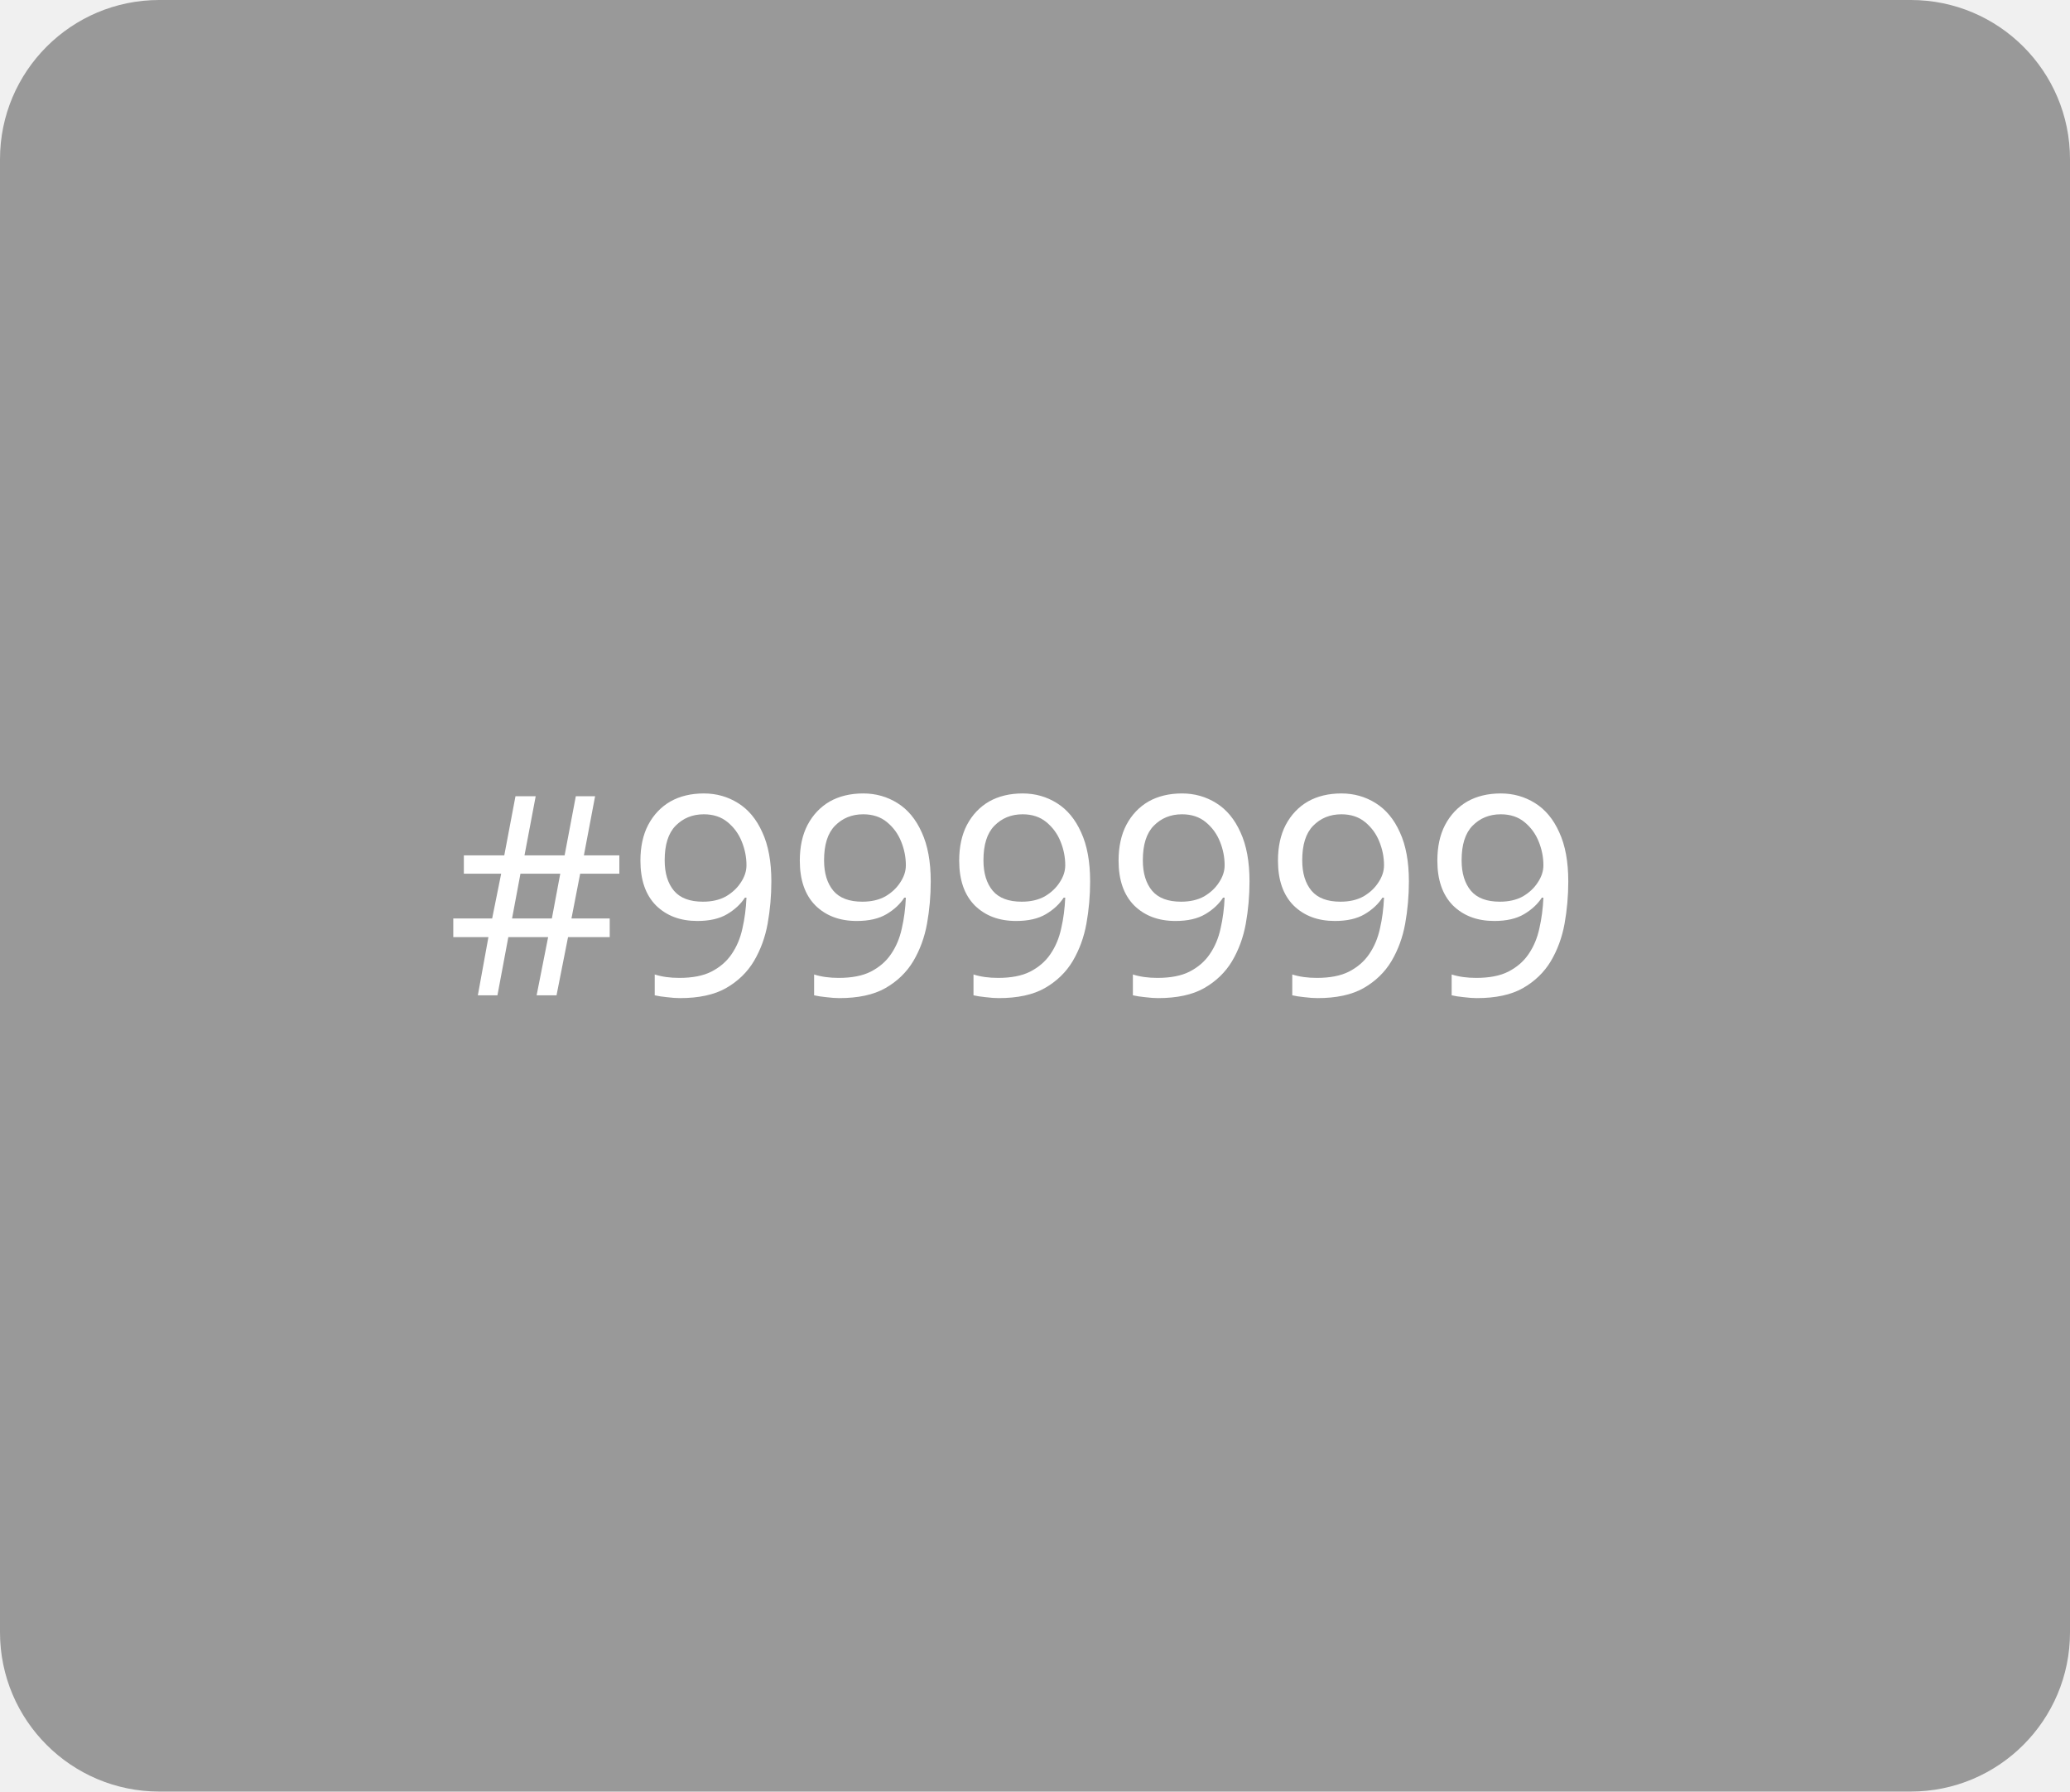
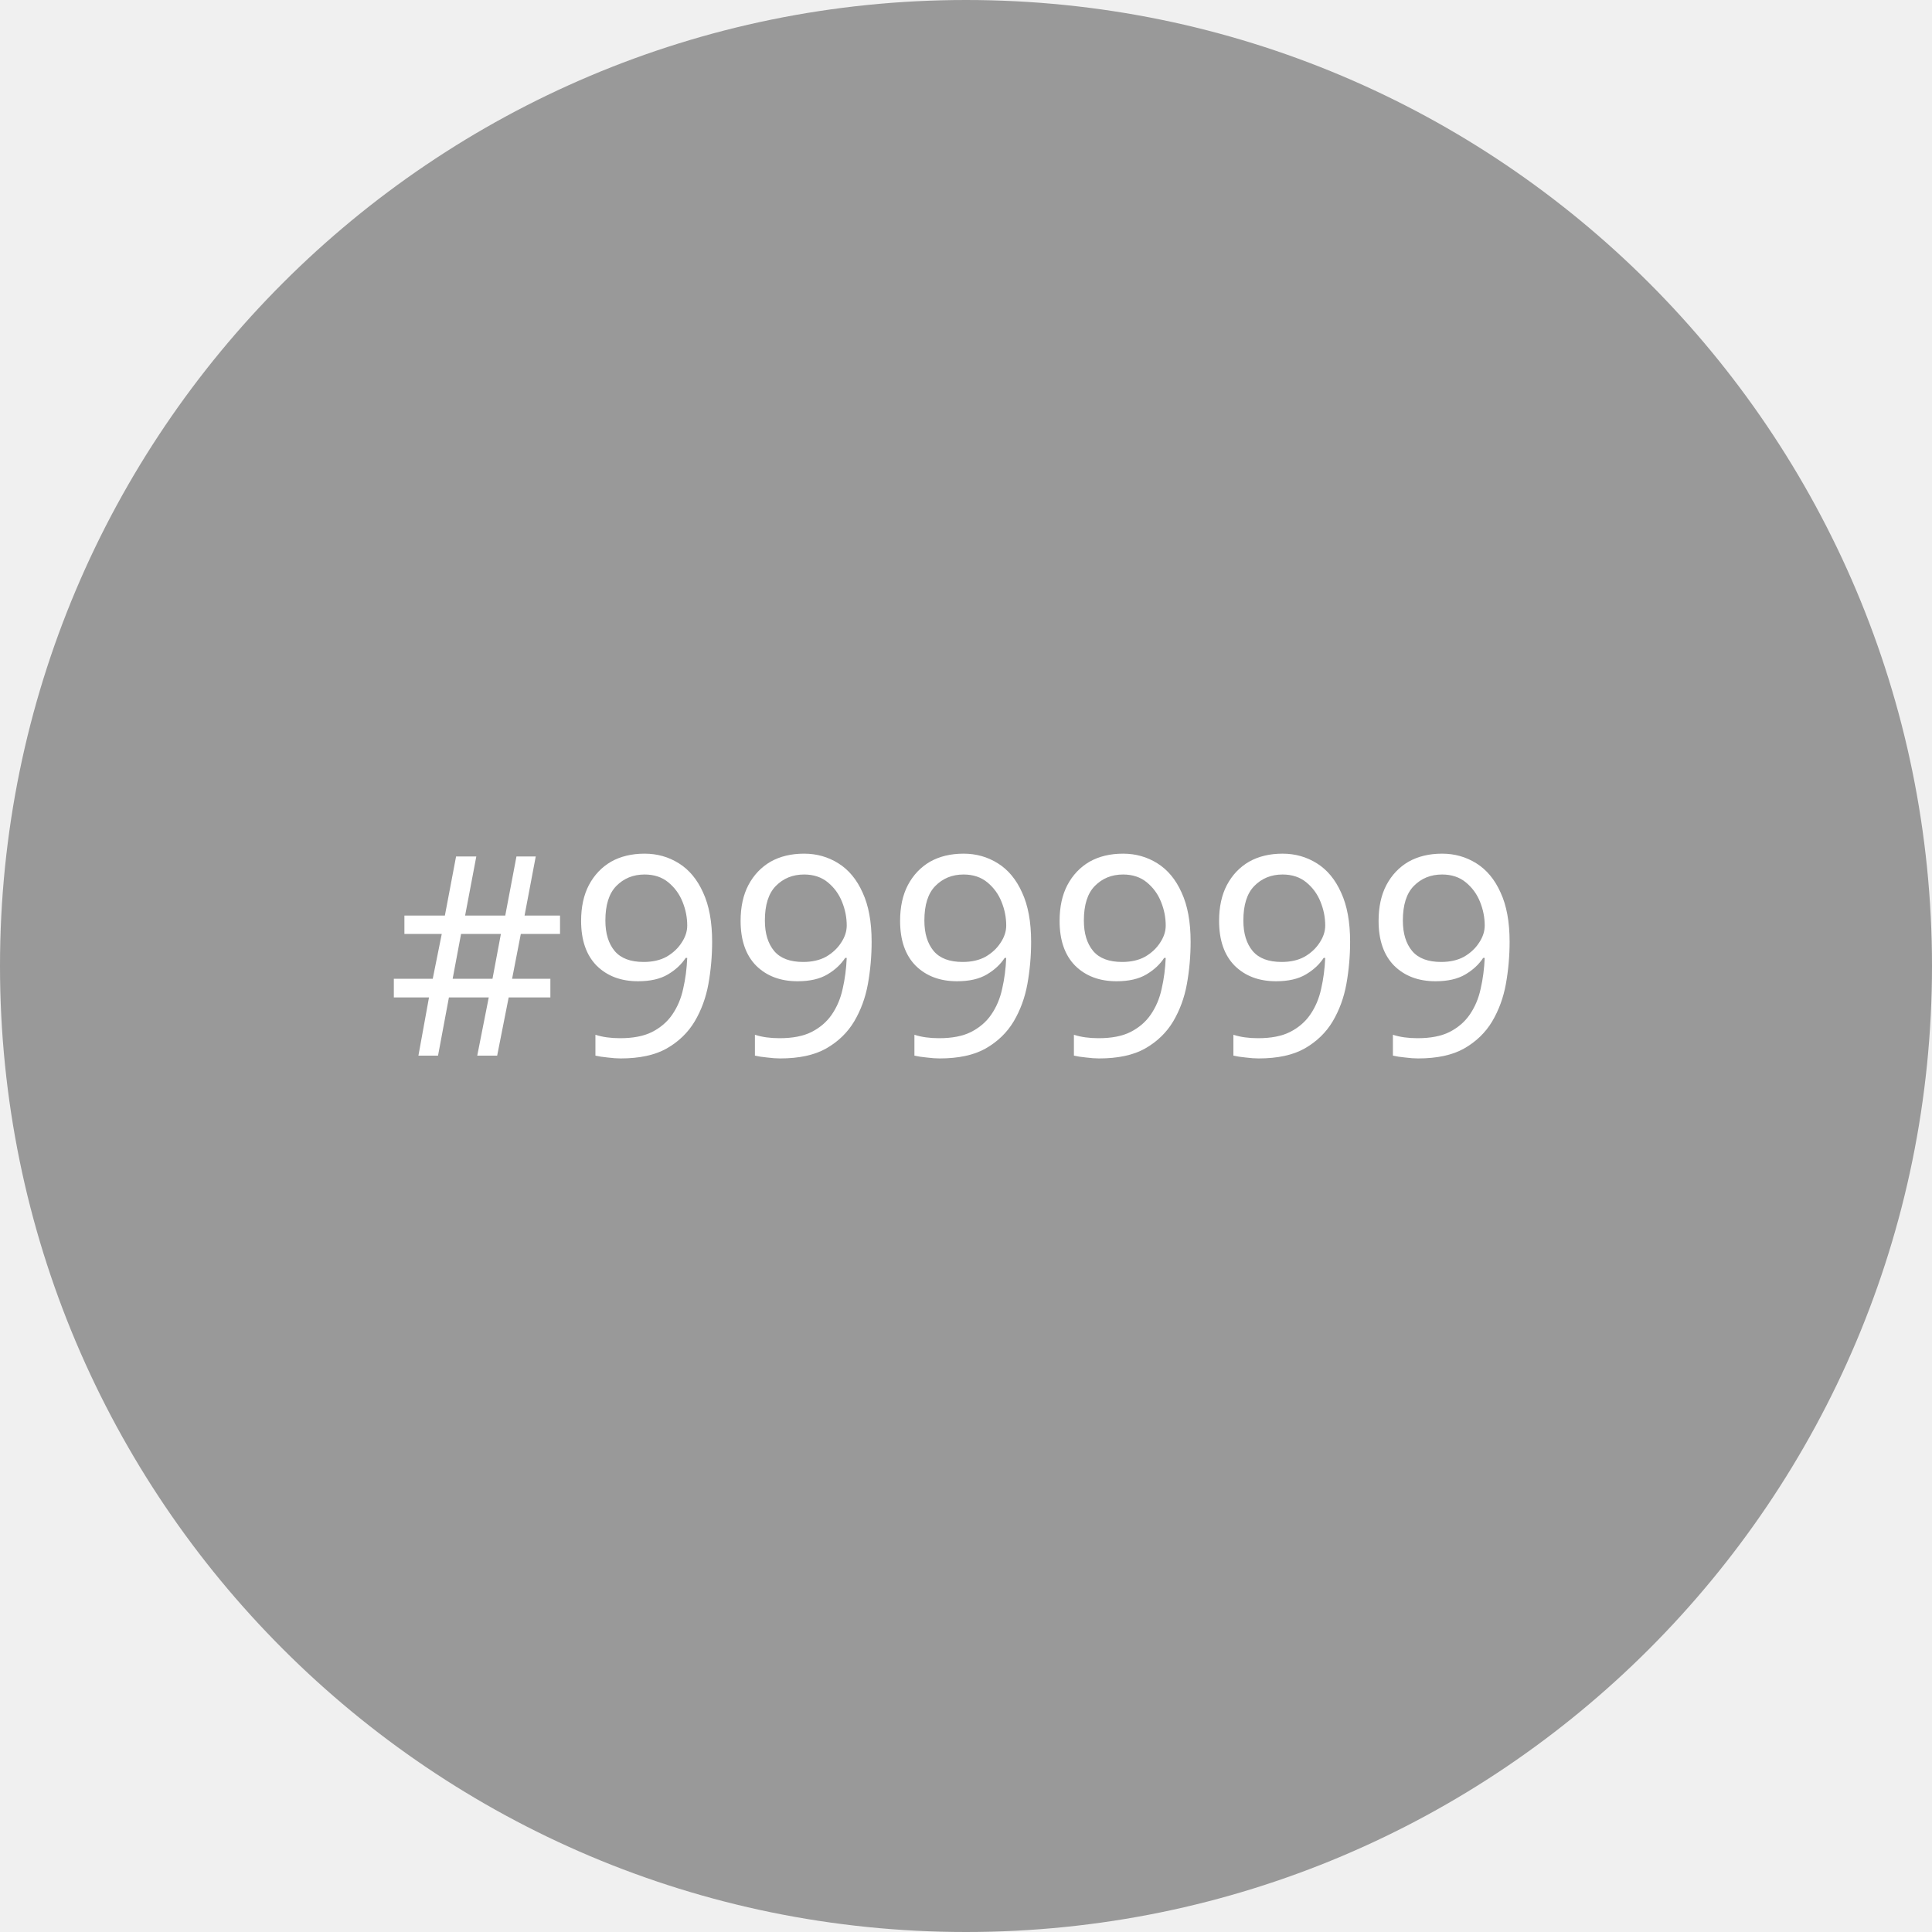
- <svg xmlns="http://www.w3.org/2000/svg" width="104px" height="90px" viewBox="0 0 104 90" version="1.1">
-   <g id="Case-Study" stroke="none" stroke-width="1" fill="none" fill-rule="evenodd">
-     <g transform="translate(-593, -5909)" id="screens,-style-guide">
-       <g transform="translate(62, 4601)">
-         <g id="colors" transform="translate(34.5, 1308)">
-           <g id="gray" transform="translate(496.5, 0)">
-             <rect id="Rectangle-Copy-6" fill="#999999" x="0" y="0" width="104" height="90" rx="8" />
-             <text id="#999999" font-family="MADETommySoft, MADE Tommy Soft" font-size="14" font-weight="normal" fill="#FFFFFF">
-               <tspan x="22.429" y="50">#999999</tspan>
-             </text>
-           </g>
-         </g>
-       </g>
+ <svg xmlns="http://www.w3.org/2000/svg" width="97px" height="97px" viewBox="0 0 97 97" version="1.1">
+   <g id="Mockups" stroke="none" stroke-width="1" fill="none" fill-rule="evenodd">
+     <g id="gray">
+       <circle id="Oval-Copy-6" fill="#999999" cx="48.5" cy="48.5" r="48.5" />
+       <text id="#999999" font-family="MADETommySoft, MADE Tommy Soft" font-size="14" font-weight="normal" fill="#FFFFFF">
+         <tspan x="19.429" y="53">#999999</tspan>
+       </text>
    </g>
  </g>
</svg>
